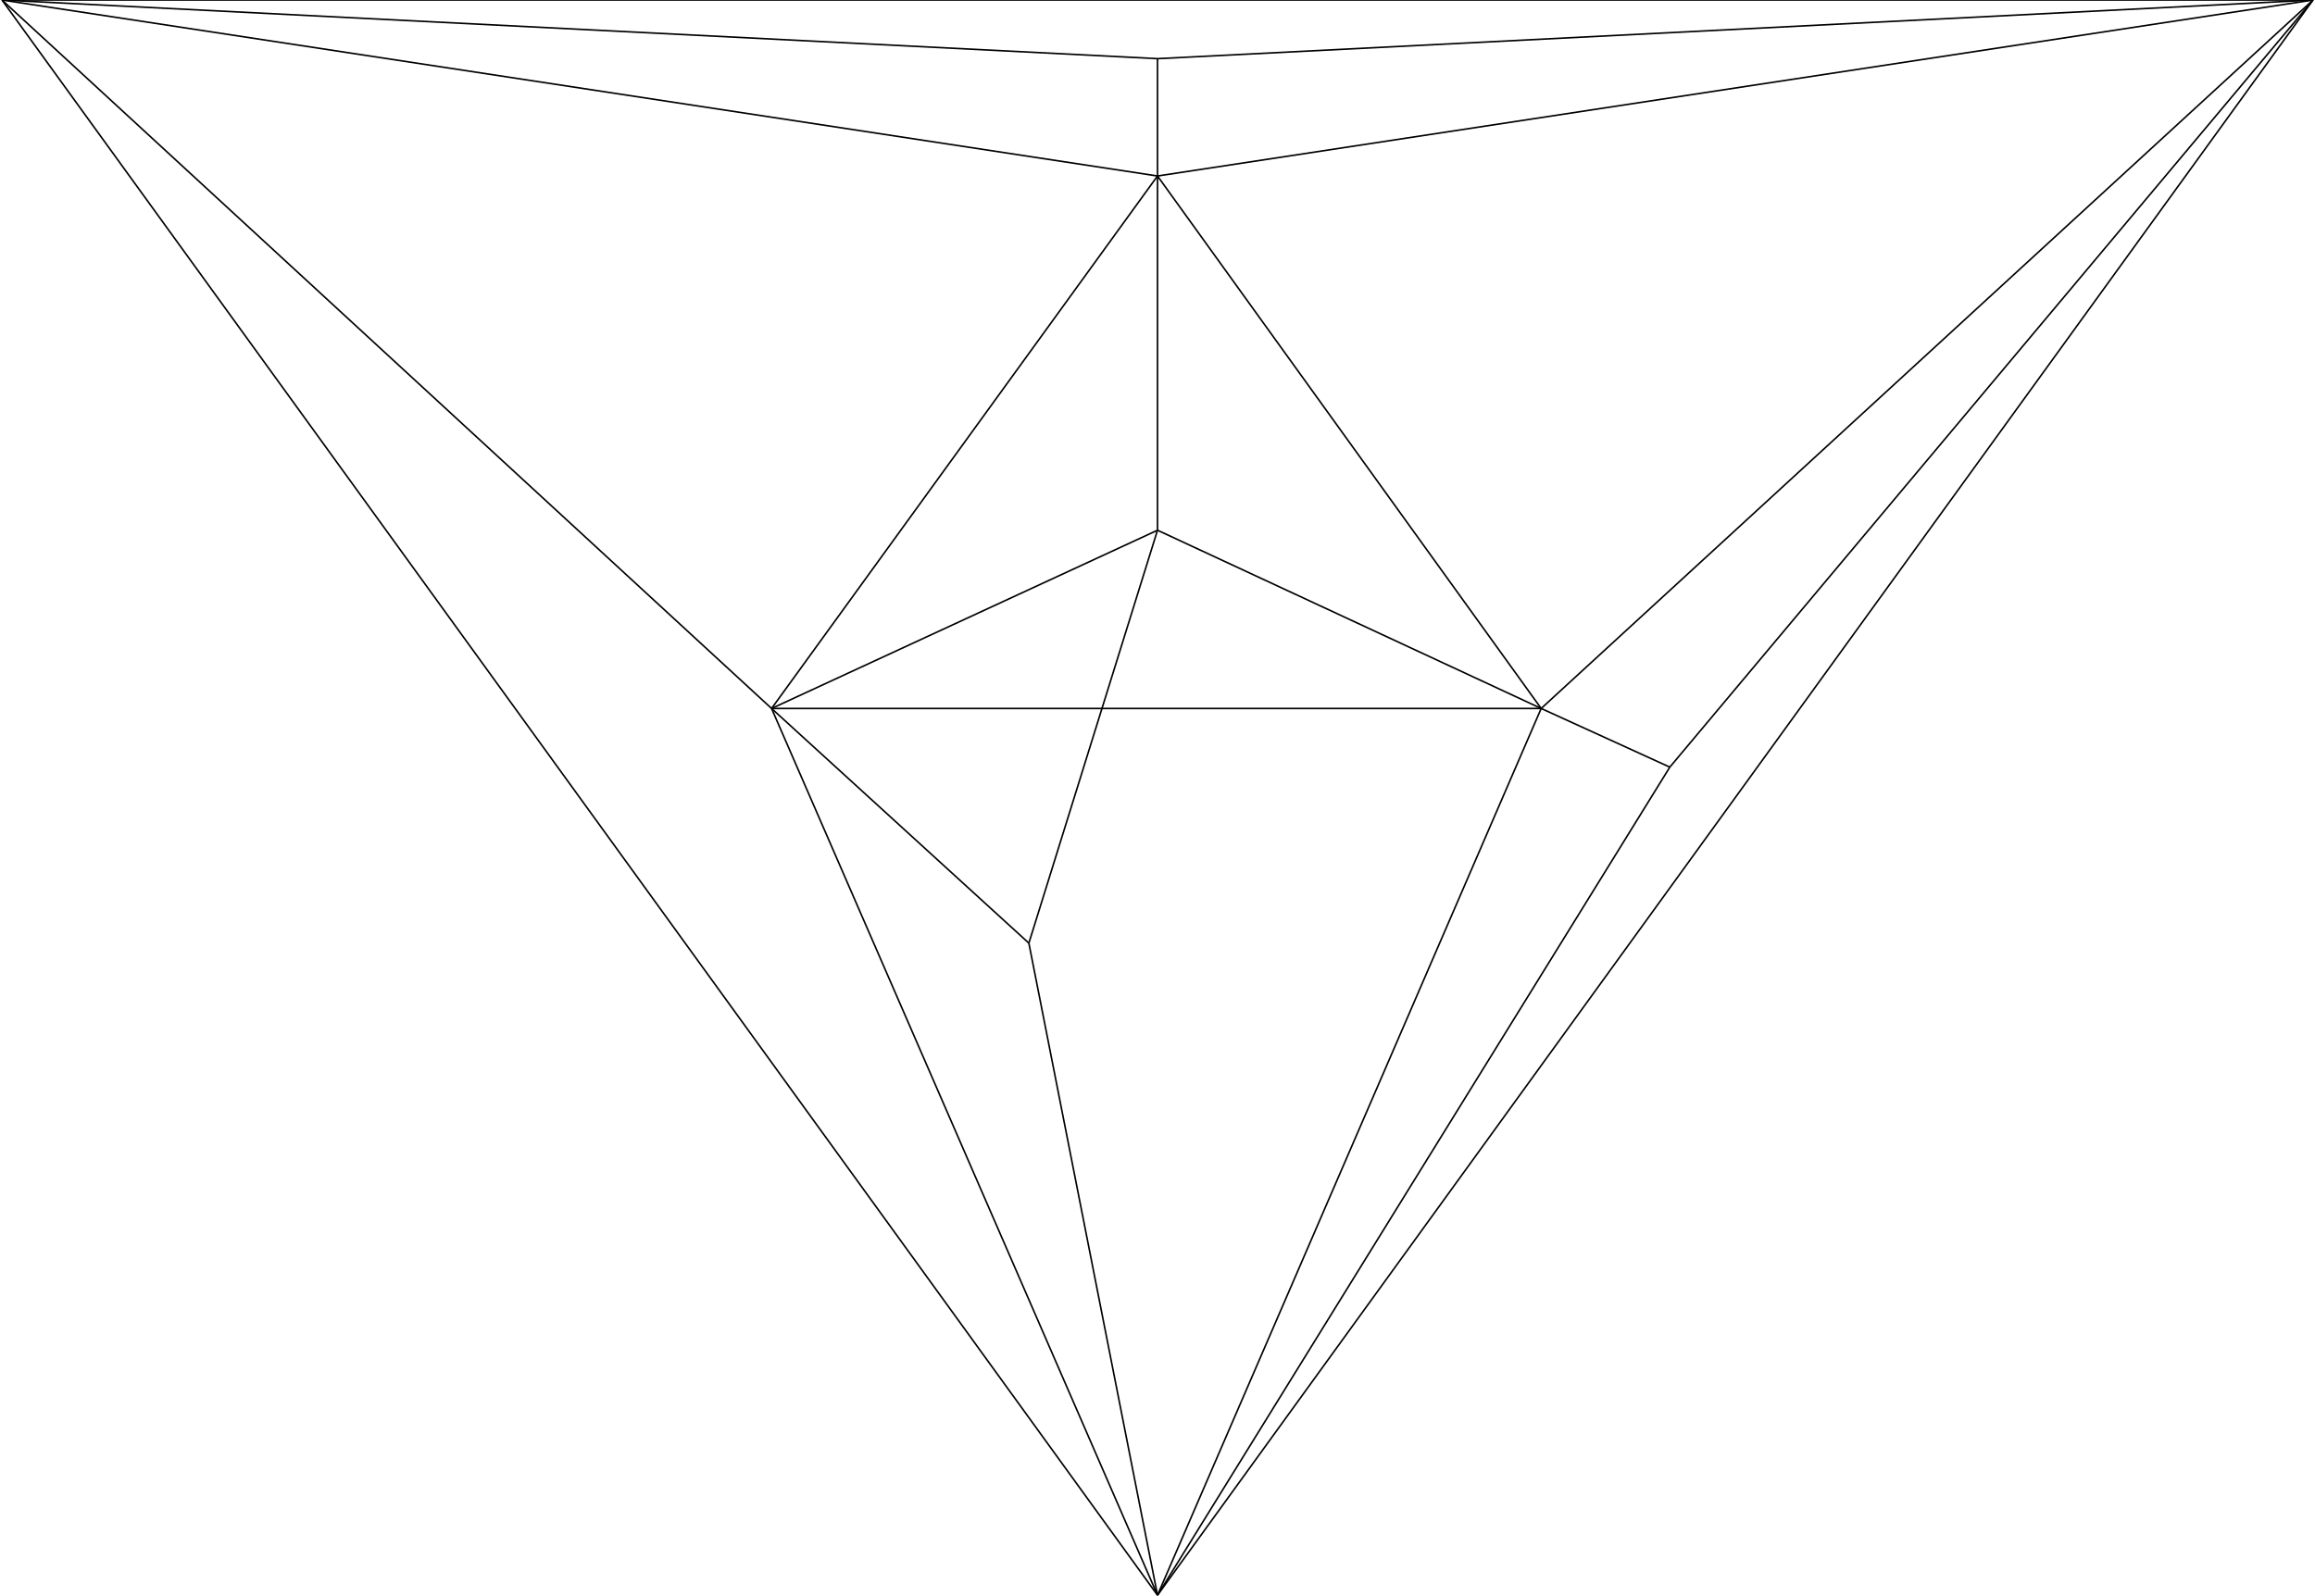
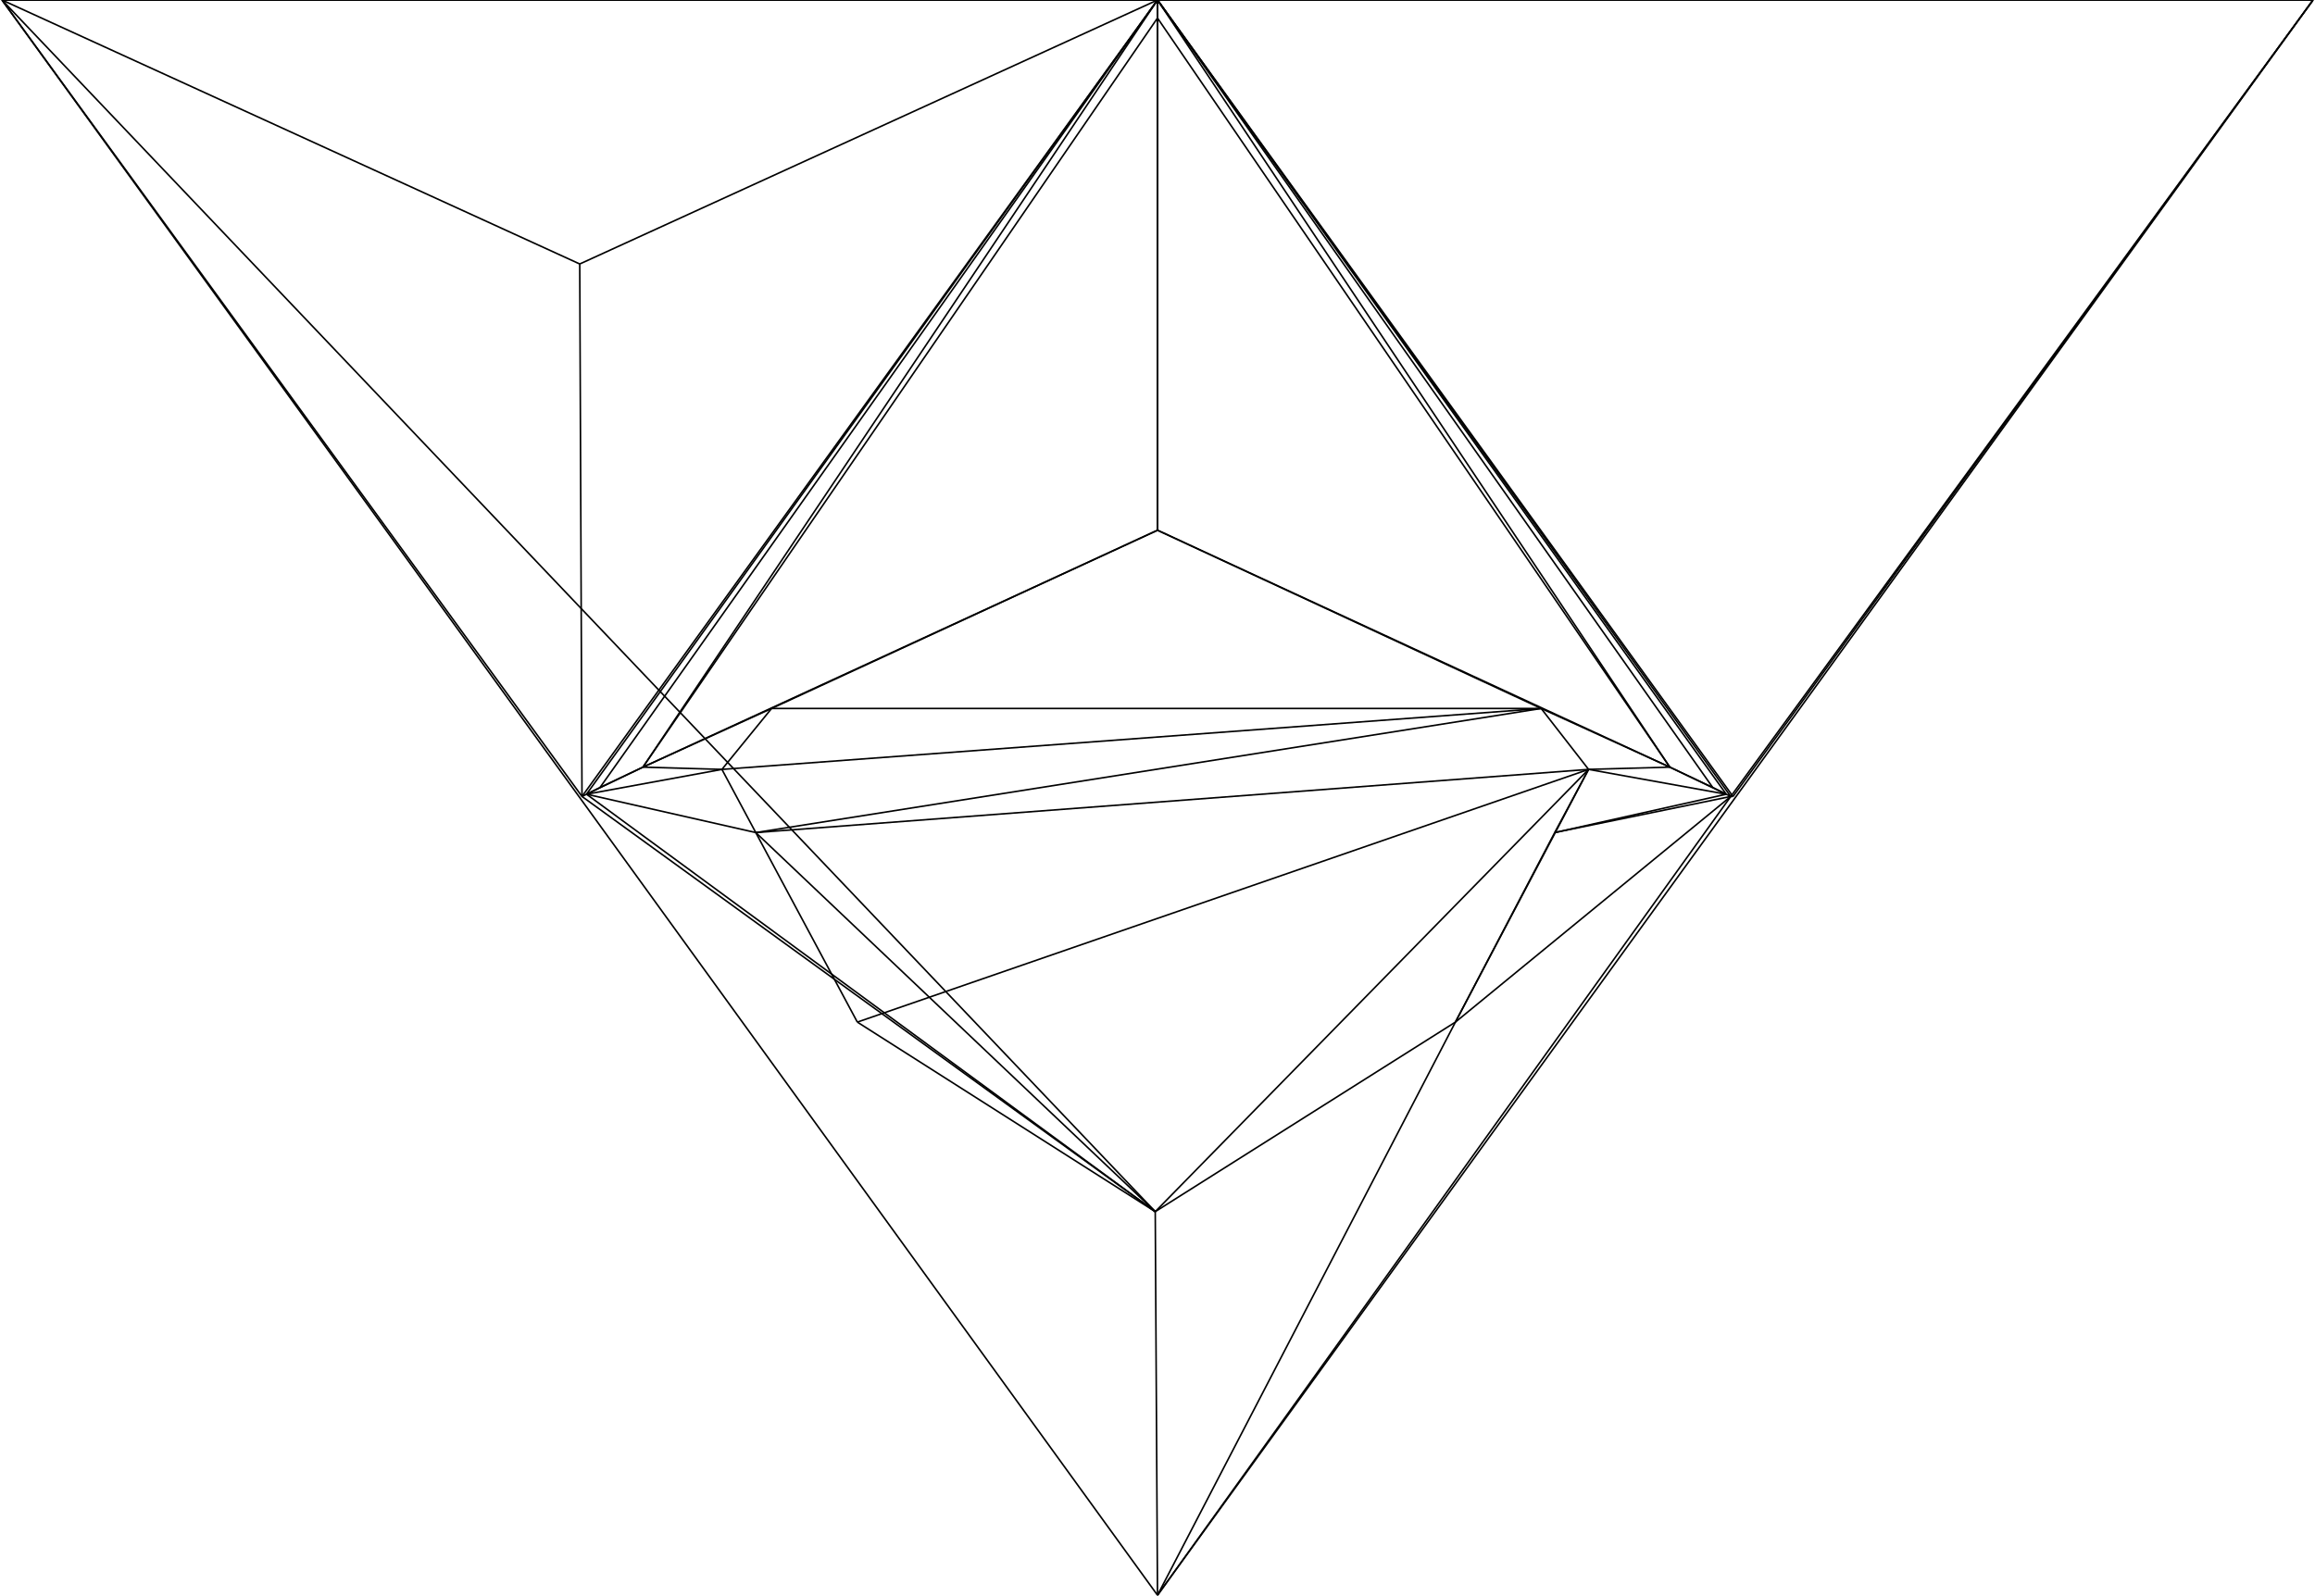
<svg xmlns="http://www.w3.org/2000/svg" viewBox="0 0 1024 707" width="428mm" height="295mm">
  <line style="stroke: black; stroke-width: 0.7" x1="0" y1="0" x2="1024" y2="0" />
  <line style="stroke: black; stroke-width: 0.7" x1="1024" y1="0" x2="512" y2="707" />
  <line style="stroke: black; stroke-width: 0.7" x1="512" y1="707" x2="0" y2="0" />
  <line style="stroke: black; stroke-width: 0.7" x1="682" y1="314" x2="512" y2="235" />
-   <line style="stroke: black; stroke-width: 0.7" x1="682" y1="314" x2="1024" y2="0" />
-   <line style="stroke: black; stroke-width: 0.7" x1="682" y1="314" x2="512" y2="707" />
+   <line style="stroke: black; stroke-width: 0.7" x1="341" y1="314" x2="512" y2="235" />
  <line style="stroke: black; stroke-width: 0.7" x1="512" y1="78" x2="512" y2="235" />
-   <line style="stroke: black; stroke-width: 0.7" x1="512" y1="78" x2="0" y2="0" />
-   <line style="stroke: black; stroke-width: 0.7" x1="512" y1="78" x2="1024" y2="0" />
-   <line style="stroke: black; stroke-width: 0.7" x1="341" y1="314" x2="512" y2="235" />
-   <line style="stroke: black; stroke-width: 0.7" x1="341" y1="314" x2="0" y2="0" />
-   <line style="stroke: black; stroke-width: 0.7" x1="341" y1="314" x2="512" y2="707" />
-   <line style="stroke: black; stroke-width: 0.7" x1="682" y1="314" x2="341" y2="314" />
-   <line style="stroke: black; stroke-width: 0.7" x1="682" y1="314" x2="512" y2="78" />
-   <line style="stroke: black; stroke-width: 0.7" x1="739" y1="340" x2="682" y2="314" />
-   <line style="stroke: black; stroke-width: 0.7" x1="739" y1="340" x2="1024" y2="0" />
-   <line style="stroke: black; stroke-width: 0.7" x1="739" y1="340" x2="512" y2="707" />
-   <line style="stroke: black; stroke-width: 0.7" x1="512" y1="78" x2="341" y2="314" />
  <line style="stroke: black; stroke-width: 0.7" x1="512" y1="26" x2="512" y2="78" />
-   <line style="stroke: black; stroke-width: 0.7" x1="512" y1="26" x2="0" y2="0" />
-   <line style="stroke: black; stroke-width: 0.7" x1="512" y1="26" x2="1024" y2="0" />
-   <line style="stroke: black; stroke-width: 0.7" x1="455" y1="418" x2="341" y2="314" />
-   <line style="stroke: black; stroke-width: 0.7" x1="455" y1="418" x2="512" y2="707" />
-   <line style="stroke: black; stroke-width: 0.7" x1="455" y1="418" x2="512" y2="235" />
+   <line style="stroke: black; stroke-width: 0.7" x1="758" y1="349" x2="739" y2="340" />
+   <line style="stroke: black; stroke-width: 0.7" x1="265" y1="349" x2="284" y2="340" />
+   <line style="stroke: black; stroke-width: 0.7" x1="512" y1="8" x2="512" y2="26" />
+   <line style="stroke: black; stroke-width: 0.7" x1="688" y1="369" x2="644" y2="453" />
+   <line style="stroke: black; stroke-width: 0.7" x1="764" y1="352" x2="758" y2="349" />
+   <line style="stroke: black; stroke-width: 0.7" x1="334" y1="369" x2="379" y2="453" />
+   <line style="stroke: black; stroke-width: 0.7" x1="259" y1="352" x2="265" y2="349" />
+   <line style="stroke: black; stroke-width: 0.7" x1="512" y1="2" x2="512" y2="8" />
+   <line style="stroke: black; stroke-width: 0.7" x1="703" y1="341" x2="688" y2="369" />
+   <line style="stroke: black; stroke-width: 0.7" x1="703" y1="341" x2="682" y2="314" />
+   <line style="stroke: black; stroke-width: 0.7" x1="703" y1="341" x2="739" y2="340" />
+   <line style="stroke: black; stroke-width: 0.7" x1="766" y1="353" x2="764" y2="352" />
+   <line style="stroke: black; stroke-width: 0.7" x1="766" y1="353" x2="512" y2="707" />
+   <line style="stroke: black; stroke-width: 0.7" x1="739" y1="340" x2="512" y2="8" />
+   <line style="stroke: black; stroke-width: 0.7" x1="319" y1="341" x2="334" y2="369" />
+   <line style="stroke: black; stroke-width: 0.7" x1="319" y1="341" x2="341" y2="314" />
+   <line style="stroke: black; stroke-width: 0.7" x1="319" y1="341" x2="284" y2="340" />
+   <line style="stroke: black; stroke-width: 0.7" x1="511" y1="537" x2="379" y2="453" />
+   <line style="stroke: black; stroke-width: 0.7" x1="511" y1="537" x2="644" y2="453" />
+   <line style="stroke: black; stroke-width: 0.7" x1="511" y1="537" x2="512" y2="707" />
+   <line style="stroke: black; stroke-width: 0.7" x1="257" y1="353" x2="259" y2="352" />
+   <line style="stroke: black; stroke-width: 0.7" x1="257" y1="353" x2="0" y2="0" />
+   <line style="stroke: black; stroke-width: 0.7" x1="284" y1="340" x2="512" y2="8" />
+   <line style="stroke: black; stroke-width: 0.7" x1="512" y1="0" x2="512" y2="2" />
+   <line style="stroke: black; stroke-width: 0.7" x1="512" y1="0" x2="1024" y2="0" />
+   <line style="stroke: black; stroke-width: 0.7" x1="512" y1="0" x2="0" y2="0" />
+   <line style="stroke: black; stroke-width: 0.7" x1="688" y1="369" x2="764" y2="352" />
+   <line style="stroke: black; stroke-width: 0.7" x1="644" y1="453" x2="766" y2="353" />
+   <line style="stroke: black; stroke-width: 0.7" x1="767" y1="353" x2="766" y2="353" />
+   <line style="stroke: black; stroke-width: 0.7" x1="767" y1="353" x2="1024" y2="0" />
+   <line style="stroke: black; stroke-width: 0.7" x1="512" y1="235" x2="512" y2="8" />
+   <line style="stroke: black; stroke-width: 0.7" x1="334" y1="369" x2="259" y2="352" />
+   <line style="stroke: black; stroke-width: 0.7" x1="511" y1="537" x2="259" y2="352" />
+   <line style="stroke: black; stroke-width: 0.7" x1="512" y1="235" x2="512" y2="8" />
+   <line style="stroke: black; stroke-width: 0.7" x1="512" y1="0" x2="766" y2="353" />
+   <line style="stroke: black; stroke-width: 0.7" x1="512" y1="0" x2="512" y2="0" />
+   <line style="stroke: black; stroke-width: 0.7" x1="512" y1="0" x2="257" y2="353" />
+   <line style="stroke: black; stroke-width: 0.7" x1="703" y1="341" x2="334" y2="369" />
+   <line style="stroke: black; stroke-width: 0.7" x1="682" y1="314" x2="334" y2="369" />
+   <line style="stroke: black; stroke-width: 0.7" x1="682" y1="314" x2="739" y2="340" />
+   <line style="stroke: black; stroke-width: 0.7" x1="703" y1="341" x2="764" y2="352" />
+   <line style="stroke: black; stroke-width: 0.7" x1="739" y1="340" x2="764" y2="352" />
+   <line style="stroke: black; stroke-width: 0.7" x1="688" y1="369" x2="766" y2="353" />
+   <line style="stroke: black; stroke-width: 0.7" x1="766" y1="353" x2="1024" y2="0" />
+   <line style="stroke: black; stroke-width: 0.7" x1="767" y1="353" x2="512" y2="0" />
+   <line style="stroke: black; stroke-width: 0.7" x1="764" y1="352" x2="512" y2="0" />
+   <line style="stroke: black; stroke-width: 0.7" x1="758" y1="349" x2="512" y2="0" />
+   <line style="stroke: black; stroke-width: 0.7" x1="739" y1="340" x2="512" y2="0" />
+   <line style="stroke: black; stroke-width: 0.7" x1="512" y1="8" x2="512" y2="0" />
+   <line style="stroke: black; stroke-width: 0.7" x1="512" y1="26" x2="512" y2="235" />
+   <line style="stroke: black; stroke-width: 0.7" x1="512" y1="235" x2="739" y2="340" />
+   <line style="stroke: black; stroke-width: 0.7" x1="319" y1="341" x2="682" y2="314" />
+   <line style="stroke: black; stroke-width: 0.7" x1="341" y1="314" x2="682" y2="314" />
+   <line style="stroke: black; stroke-width: 0.7" x1="341" y1="314" x2="284" y2="340" />
+   <line style="stroke: black; stroke-width: 0.7" x1="319" y1="341" x2="259" y2="352" />
+   <line style="stroke: black; stroke-width: 0.7" x1="284" y1="340" x2="259" y2="352" />
+   <line style="stroke: black; stroke-width: 0.7" x1="379" y1="453" x2="703" y2="341" />
+   <line style="stroke: black; stroke-width: 0.7" x1="334" y1="369" x2="511" y2="537" />
+   <line style="stroke: black; stroke-width: 0.7" x1="511" y1="537" x2="703" y2="341" />
+   <line style="stroke: black; stroke-width: 0.7" x1="644" y1="453" x2="703" y2="341" />
+   <line style="stroke: black; stroke-width: 0.7" x1="644" y1="453" x2="512" y2="707" />
+   <line style="stroke: black; stroke-width: 0.7" x1="511" y1="537" x2="0" y2="0" />
+   <line style="stroke: black; stroke-width: 0.7" x1="257" y1="353" x2="511" y2="537" />
+   <line style="stroke: black; stroke-width: 0.7" x1="259" y1="352" x2="512" y2="0" />
+   <line style="stroke: black; stroke-width: 0.7" x1="265" y1="349" x2="512" y2="0" />
+   <line style="stroke: black; stroke-width: 0.7" x1="284" y1="340" x2="512" y2="0" />
+   <line style="stroke: black; stroke-width: 0.7" x1="512" y1="8" x2="512" y2="0" />
+   <line style="stroke: black; stroke-width: 0.7" x1="512" y1="26" x2="512" y2="235" />
+   <line style="stroke: black; stroke-width: 0.7" x1="512" y1="235" x2="284" y2="340" />
+   <line style="stroke: black; stroke-width: 0.7" x1="512" y1="0" x2="0" y2="0" />
+   <line style="stroke: black; stroke-width: 0.7" x1="512" y1="0" x2="512" y2="0" />
+   <line style="stroke: black; stroke-width: 0.7" x1="256" y1="117" x2="512" y2="0" />
+   <line style="stroke: black; stroke-width: 0.7" x1="256" y1="117" x2="257" y2="353" />
+   <line style="stroke: black; stroke-width: 0.7" x1="256" y1="117" x2="0" y2="0" />
</svg>
